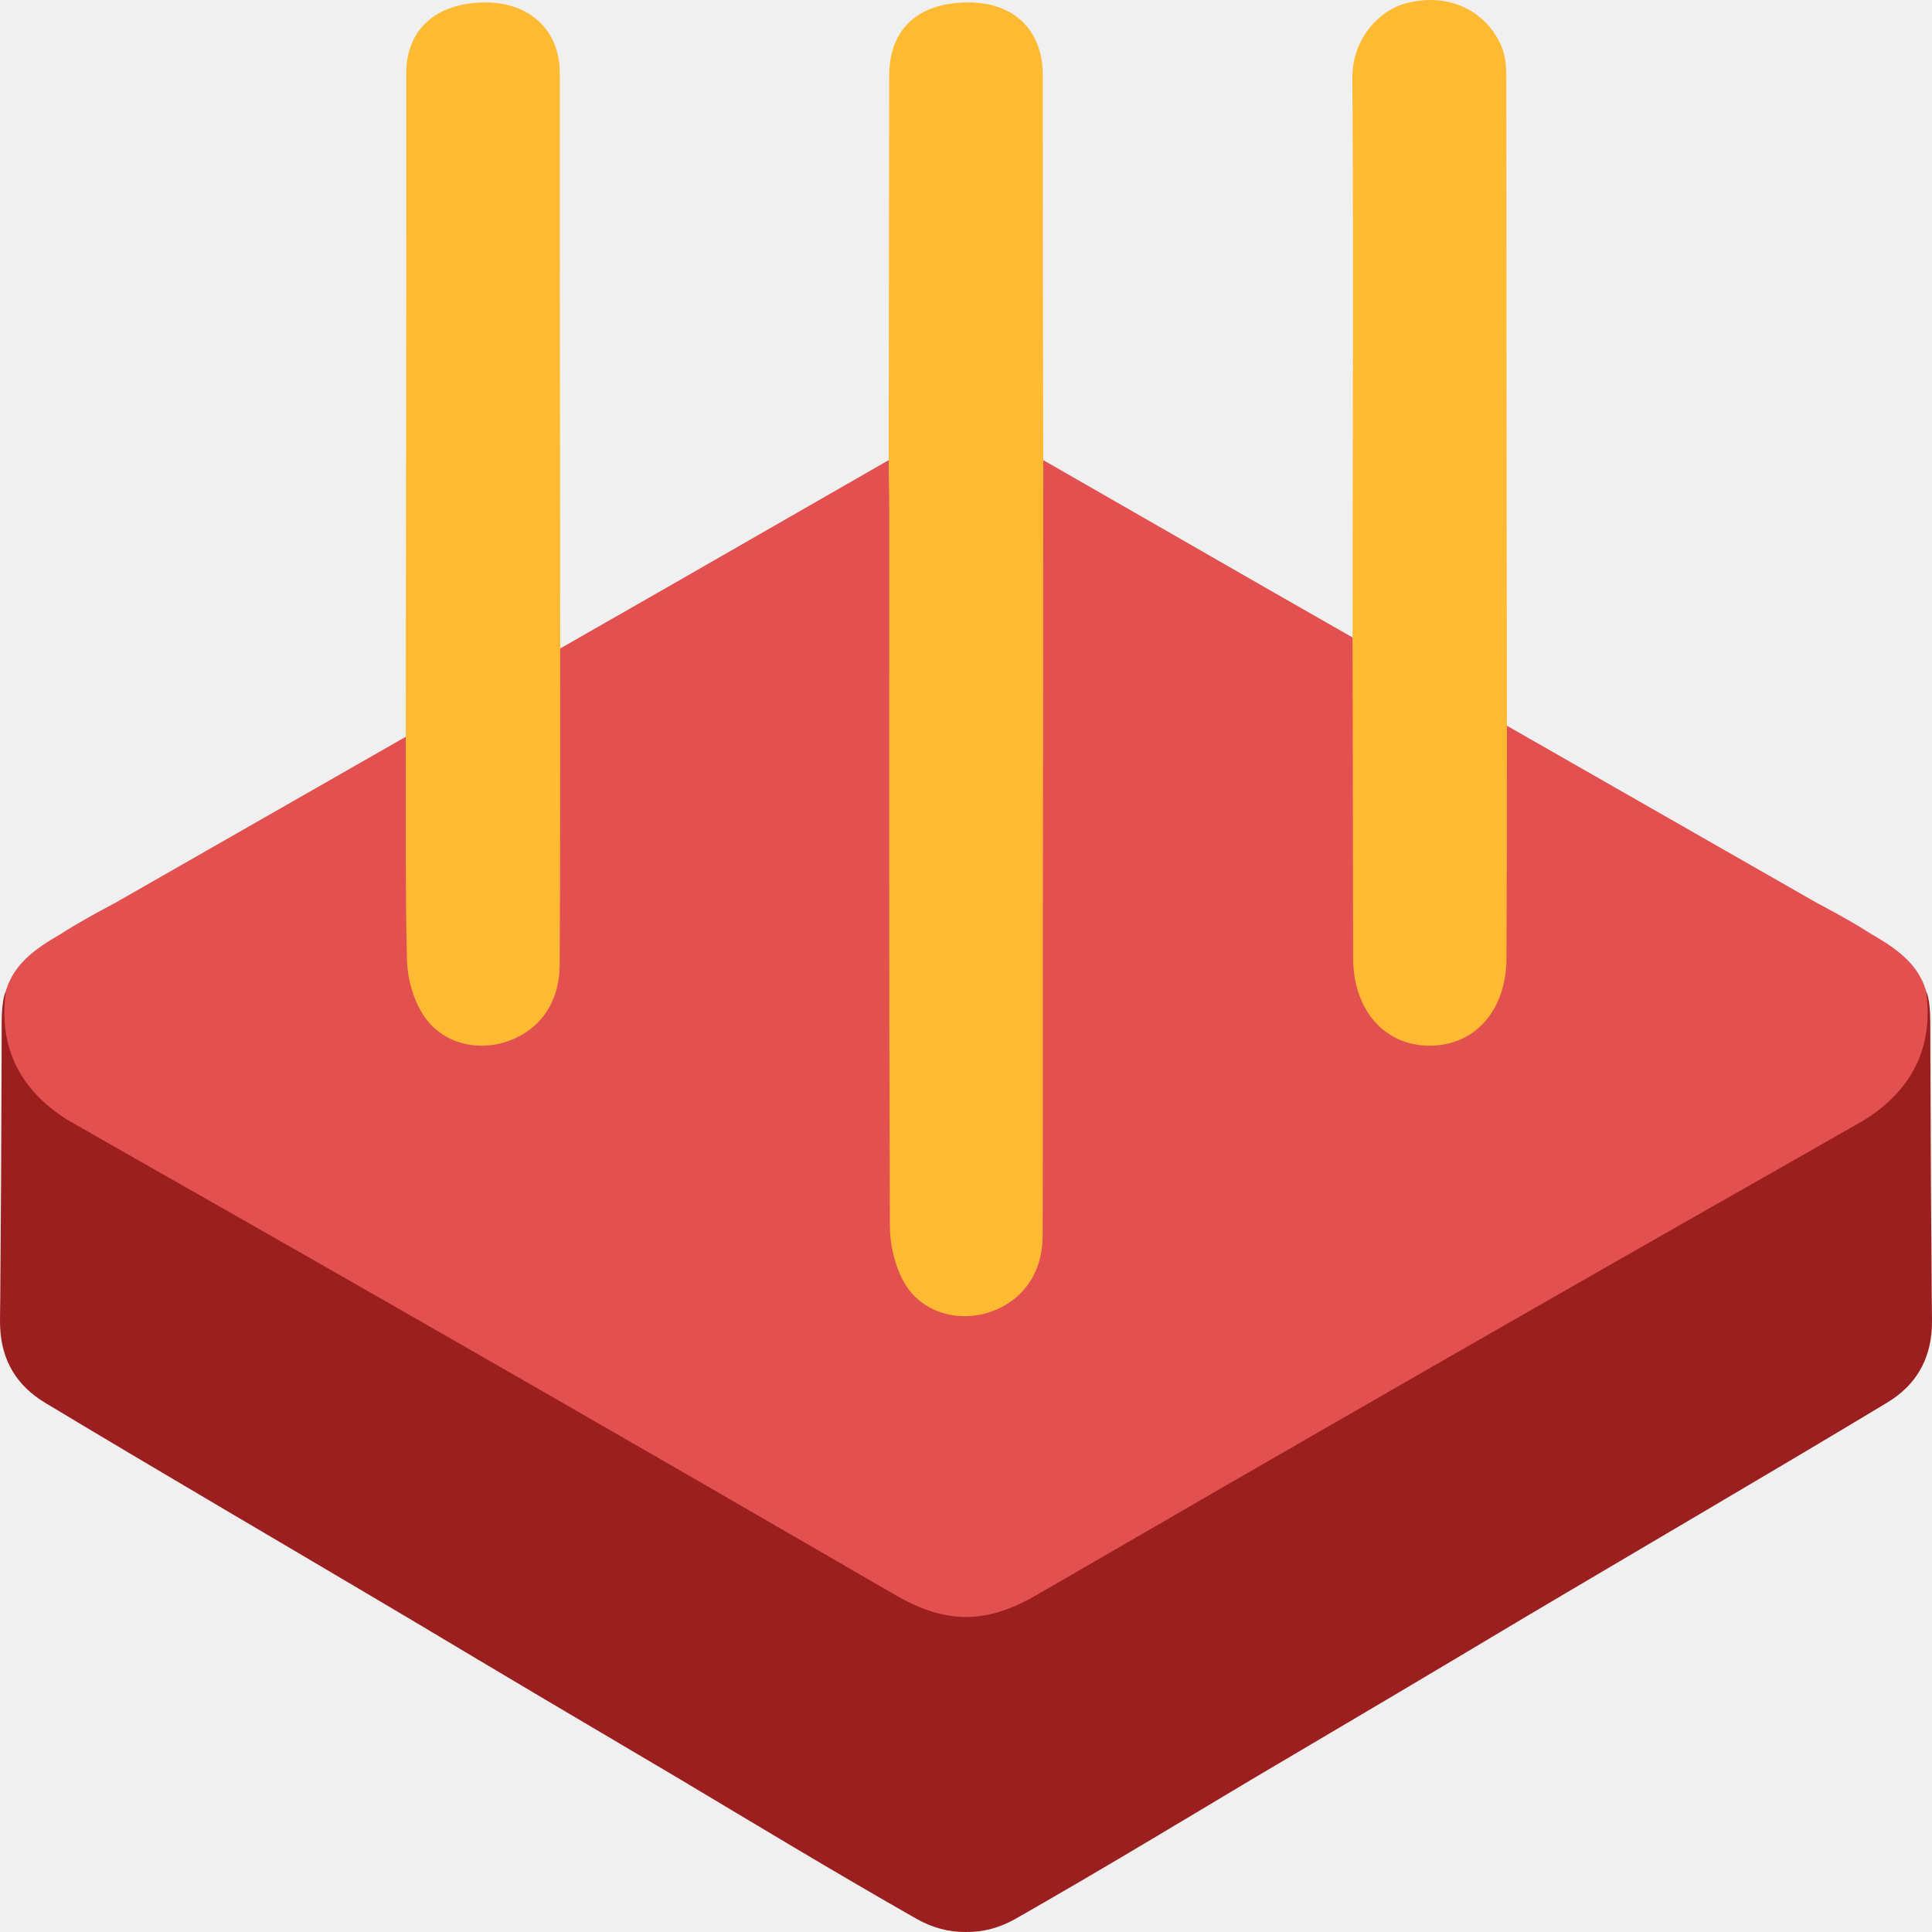
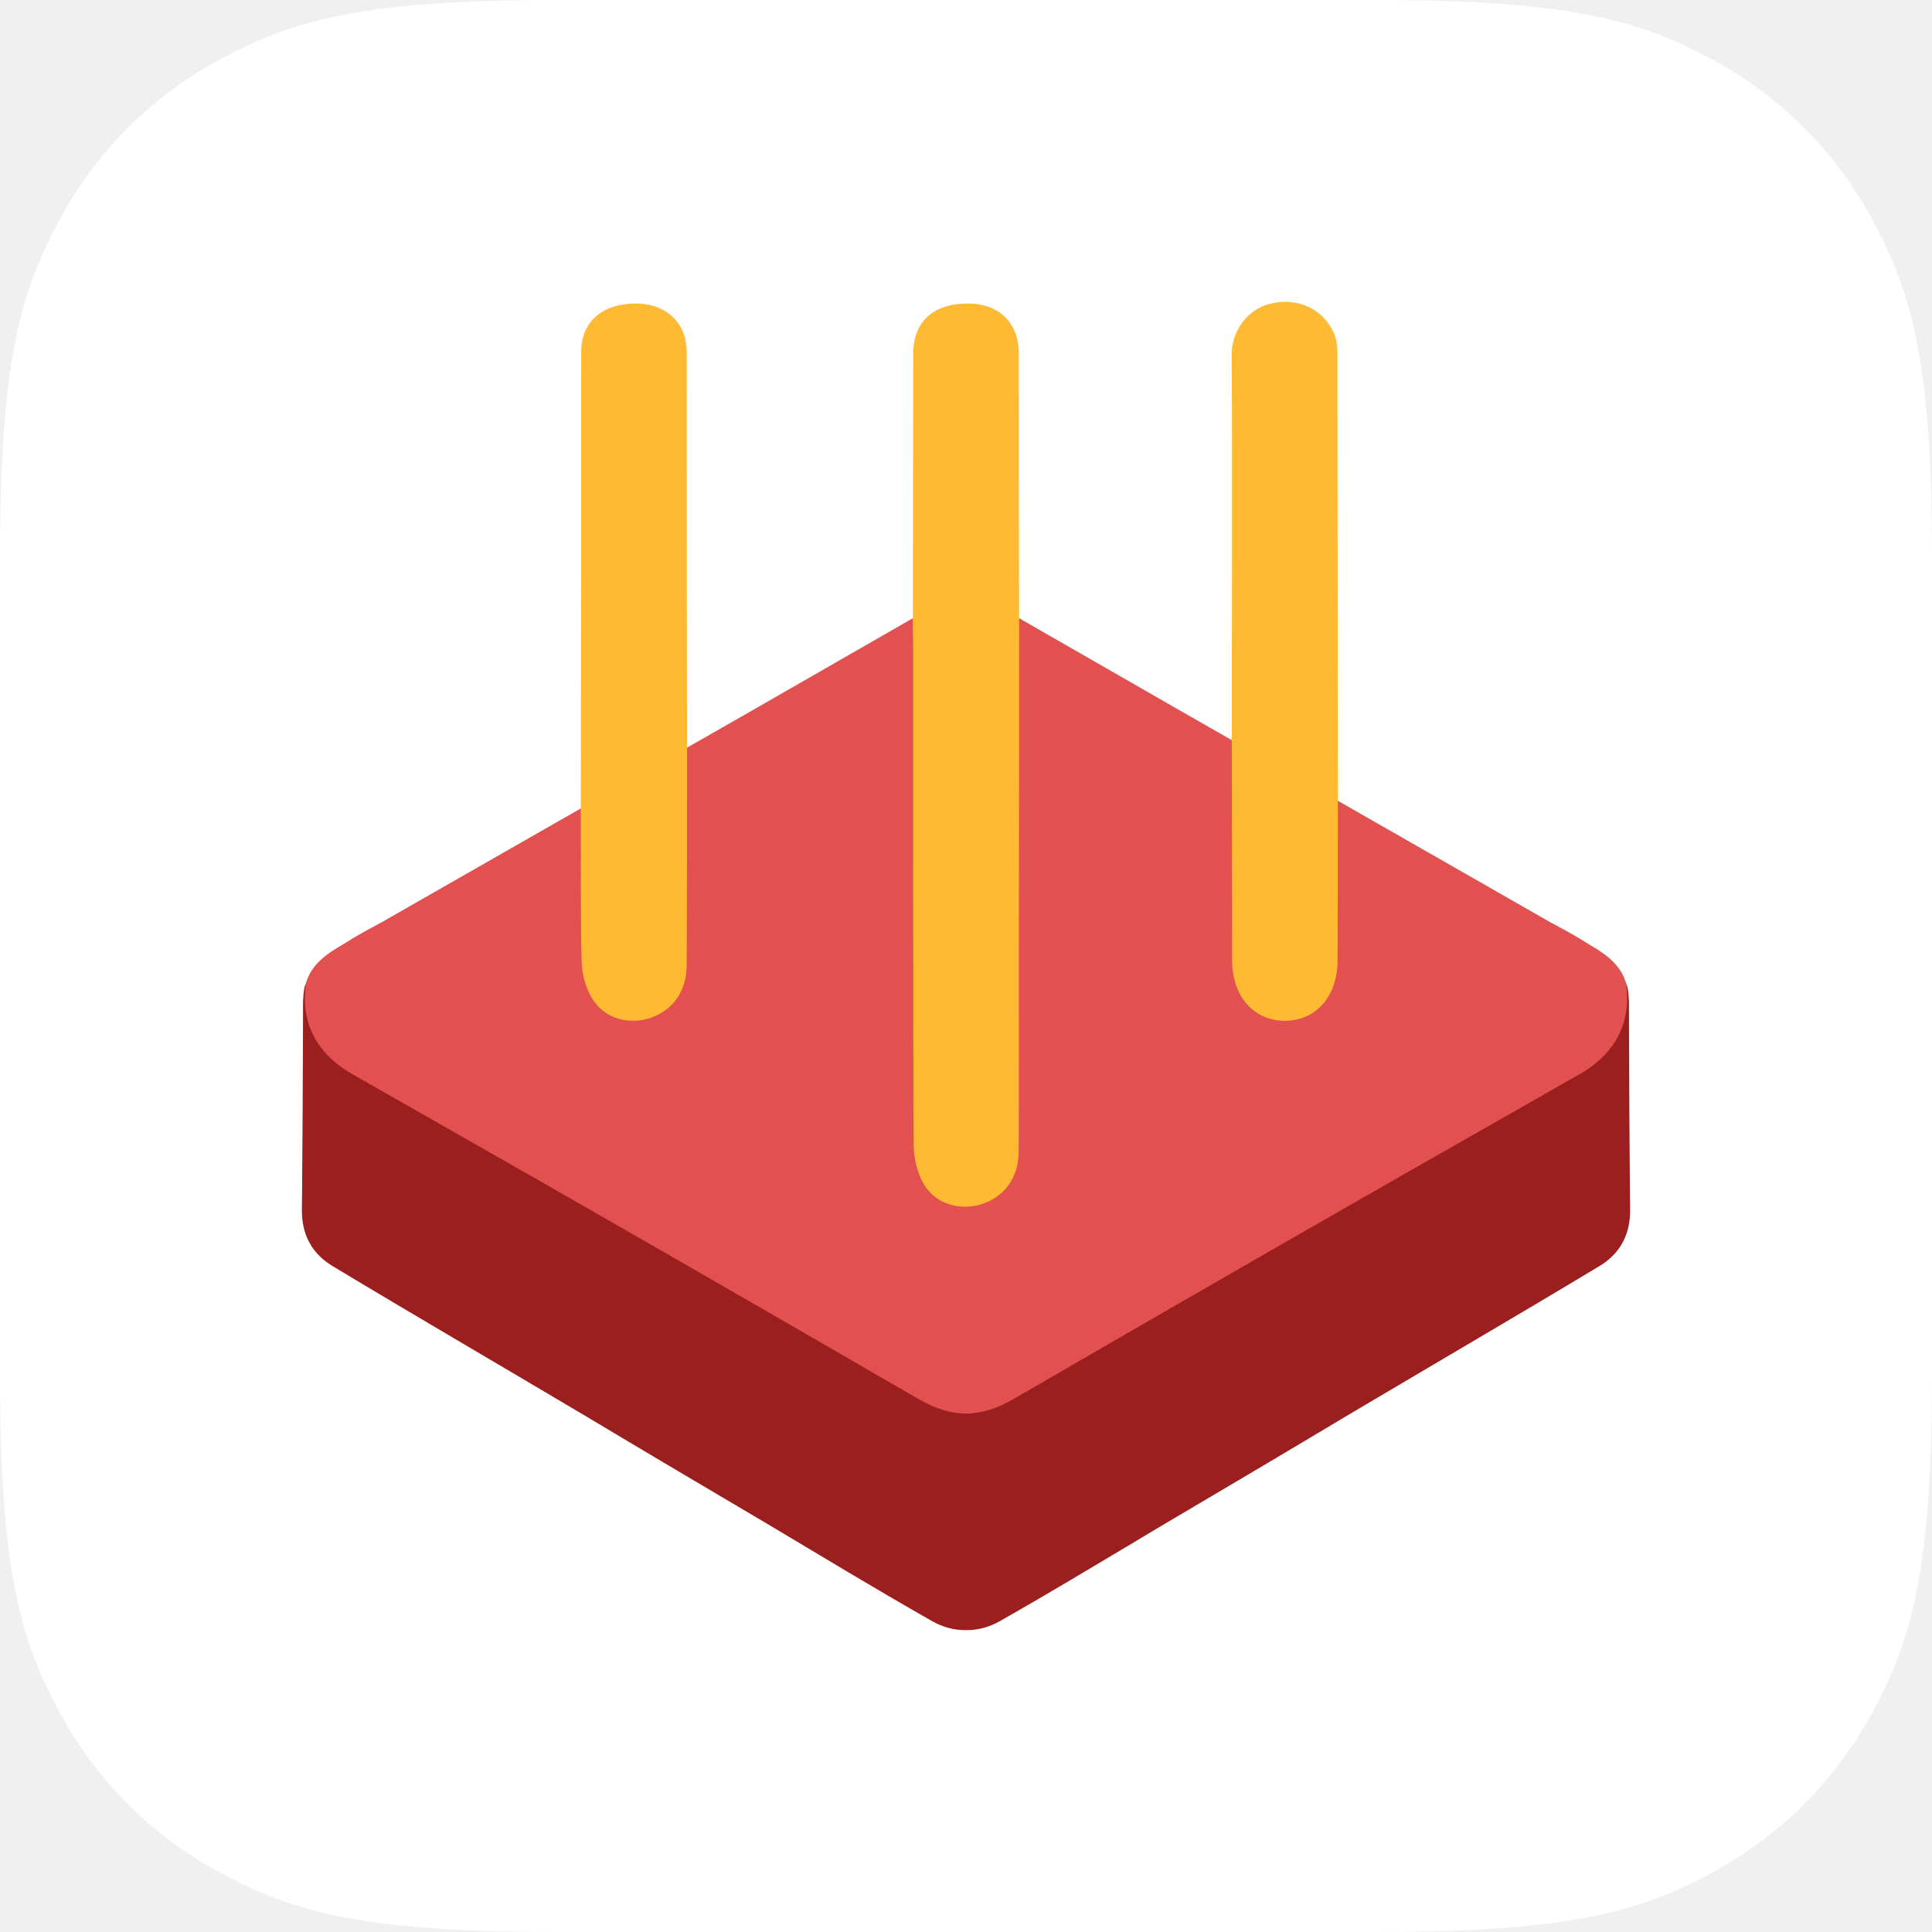
- <svg xmlns="http://www.w3.org/2000/svg" width="1024px" height="1024px" viewBox="0 0 1024 1024" version="1.1">
-   <g id="nova-logo-nobg" stroke="none" fill="none" fill-rule="evenodd" stroke-width="1">
-     <g id="Group">
-       <path d="M511.997,230.398 C524.101,230.398 536.155,233.971 548.159,241.119 L670.996,311.637 L962.729,478.424 L966.963,480.689 C975.421,485.232 983.808,489.888 991.832,495.068 L994.097,496.392 C1006.54,503.739 1018.515,512.42 1021.699,528.663 C1022.574,534.225 1022.872,539.421 1022.622,544.293 L1022.564,545.263 C1021.417,566.704 1010.571,581.962 990.304,593.501 C842.686,677.546 695.214,761.854 548.159,846.881 C535.806,854.024 524.267,857.534 512.781,857.6 L511.998,857.6 C500.252,857.692 488.469,854.186 475.835,846.881 C328.78,761.854 181.308,677.546 33.69,593.501 C12.084,581.2 1.152,564.743 1.287,541.025 C1.287,538.106 1.466,535.073 1.843,531.918 C1.953,530.947 2.078,529.965 2.219,528.972 L2.256,528.92 L2.295,528.663 C5.672,511.435 18.939,502.714 32.164,495.069 C41.523,489.025 51.378,483.695 61.275,478.419 L353.003,311.635 L475.835,241.119 C487.839,233.971 499.893,230.398 511.997,230.398 Z" id="Path" fill="#E25050" fill-rule="nonzero" />
-       <path d="M1020.937,525.444 L1020.93,525.384 L1020.948,525.466 L1020.911,525.384 C1022.647,529.062 1023.061,536.441 1023.098,541.672 L1023.159,564.27 C1023.282,604.854 1023.488,646.074 1023.856,686.556 L1024,699.59 C1024,700.838 1023.988,702.064 1023.934,703.269 C1023.207,721.146 1015.058,734.482 1000.234,743.412 C967.323,763.238 934.255,782.802 901.16,802.324 L872.791,819.051 C858.606,827.414 844.423,835.782 830.253,844.17 L805.678,858.726 C782.409,872.624 759.137,886.516 735.82,900.334 C711.969,914.468 688.099,928.57 664.222,942.662 L658.444,946.112 L636.37,959.321 C607.208,976.773 578.029,994.192 548.564,1011.107 L541.191,1015.325 C540.741,1015.585 540.292,1015.842 539.842,1016.092 L538.143,1017.061 C529.706,1021.857 520.889,1024.106 512,1024 C503.11,1024.106 494.294,1021.857 485.857,1017.061 L484.211,1016.124 C483.745,1015.862 483.277,1015.596 482.811,1015.323 C441.445,991.742 400.686,967.091 359.797,942.67 C335.913,928.577 312.037,914.472 288.18,900.334 C264.884,886.528 241.632,872.648 218.384,858.763 L193.747,844.17 C184.3,838.578 174.848,832.995 165.393,827.416 L122.84,802.324 C89.745,782.802 56.677,763.238 23.766,743.412 C8.952,734.488 0.804,721.165 0.068,703.307 C0.012,702.091 0,700.852 0,699.59 L0.144,686.555 C0.512,646.074 0.718,604.854 0.841,564.27 L0.899,542.206 C0.911,537.129 1.268,529.704 2.914,525.777 L3.052,525.466 L3.07,525.384 L3.062,525.444 L3.089,525.384 L3.07,525.384 C-0.943,555.398 10.768,577.846 35.8,593.588 L72.656,614.617 C207.177,690.984 341.274,768.106 475.097,845.692 C487.941,853.138 499.948,857 511.999,857.061 C524.051,857 536.058,853.138 548.903,845.692 C682.726,768.106 816.823,690.984 951.343,614.616 L988.187,593.595 C1012.727,578.168 1024.47,556.298 1021.152,527.176 L1021.042,526.252 L1020.911,525.384 L1020.937,525.444 Z" id="Path" fill="#9B1F1F" fill-rule="nonzero" />
-       <path d="M552.949,248.396 C552.992,332.723 552.831,415.857 552.734,498.992 C552.674,551.007 552.847,603.023 552.635,655.038 C552.553,675.18 541.585,690.109 523.804,695.684 C507.16,700.902 488.2,695.404 479.299,679.891 C474.312,671.198 471.685,659.895 471.645,649.754 C471.146,523.554 471.321,397.352 471.311,271.151 C471.311,264.756 471.212,258.361 471.038,250.776 C471.051,179.668 471.189,109.75 471.317,39.832 C471.361,15.35 486.706,1.267 513.36,1.28 C537.602,1.292 552.712,16.133 552.721,39.982 C552.745,109.056 552.756,178.13 552.949,248.396 Z" id="Path" fill="#FFBA33" fill-rule="nonzero" />
-       <path d="M296.949,343.11 C296.985,400.093 296.958,455.884 296.644,511.674 C296.533,531.293 286.079,546.034 269.05,551.908 C252.443,557.637 233.681,552.791 224.094,537.583 C218.979,529.47 215.958,518.702 215.707,509.034 C214.723,471.153 215.219,433.232 215.043,394.136 C215.055,327.279 215.229,261.612 215.309,195.946 C215.373,143.49 215.298,91.035 215.333,38.58 C215.349,15.49 231.427,1.268 257.348,1.28 C280.938,1.291 296.706,16.224 296.715,38.701 C296.753,139.774 296.757,240.846 296.949,343.11 Z" id="Path" fill="#FFBA33" fill-rule="nonzero" />
-       <path d="M798.702,386.709 C798.744,427.929 798.638,467.956 798.464,507.984 C798.346,535.222 782.07,553.928 758.333,554.24 C734.096,554.551 717.234,535.594 717.178,507.734 C717.069,452.37 717.055,397.007 716.88,340.454 C716.892,239.92 717.465,140.573 716.794,41.234 C716.658,21.076 730.442,5.669 745.259,1.731 C767.223,-4.107 787.328,5.169 795.708,24.307 C797.792,29.065 798.36,34.826 798.367,40.128 C798.528,155.257 798.51,270.387 798.702,386.709 Z" id="Path" fill="#FFBA33" fill-rule="nonzero" />
+ <svg xmlns="http://www.w3.org/2000/svg" xmlns:xlink="http://www.w3.org/1999/xlink" width="1024px" height="1024px" viewBox="0 0 1024 1024" version="1.1">
+   <defs>
+     <path d="M295.36,-4.29310557e-14 L728.64,1.45093462e-14 C831.343,-8.430348e-15 868.586,10.694 906.133,30.774 C943.679,50.854 973.146,80.321 993.226,117.867 C1013.306,155.414 1024,192.657 1024,295.36 L1024,728.64 C1024,831.343 1013.306,868.586 993.226,906.133 C973.146,943.679 943.679,973.146 906.133,993.226 C868.586,1013.306 831.343,1024 728.64,1024 L295.36,1024 C192.657,1024 155.414,1013.306 117.867,993.226 C80.321,973.146 50.854,943.679 30.774,906.133 C10.694,868.586 -2.84217094e-14,831.343 -2.84217094e-14,728.64 L1.45093462e-14,295.36 C-8.430348e-15,192.657 10.694,155.414 30.774,117.867 C50.854,80.321 80.321,50.854 117.867,30.774 C155.414,10.694 192.657,-1.99913614e-14 295.36,-4.29310557e-14 Z" id="path-1" />
+   </defs>
+   <g id="precomposed" stroke="none" fill="none">
+     <mask id="mask-2" fill="white">
+       <use xlink:href="#path-1" />
+     </mask>
+     <g id="Precomposed-corners" />
+     <g id="Mark-on-background" stroke-width="1" fill-rule="evenodd" mask="url(#mask-2)">
+       <polygon id="Background" fill="#FFFFFF" fill-rule="nonzero" points="0 0 1024 0 1024 1024 0 1024" />
+       <g id="nova-logo-nobg" transform="translate(160, 160)" fill-rule="nonzero">
+         <path d="M351.998,158.398 C360.319,158.398 368.606,160.855 376.859,165.769 L461.31,214.25 L661.876,328.917 L664.787,330.473 C670.602,333.597 676.368,336.798 681.884,340.359 L683.442,341.27 C691.996,346.321 700.229,352.289 702.418,363.456 C703.02,367.28 703.224,370.852 703.052,374.202 L703.013,374.869 C702.224,389.609 694.768,400.099 680.834,408.032 C579.346,465.813 477.959,523.775 376.859,582.231 C368.367,587.141 360.433,589.555 352.537,589.601 L351.998,589.601 C343.923,589.663 335.822,587.253 327.136,582.231 C226.036,523.775 124.65,465.813 23.162,408.032 C8.307,399.575 0.792,388.261 0.884,371.955 C0.884,369.948 1.008,367.862 1.267,365.694 C1.343,365.026 1.429,364.351 1.526,363.668 L1.551,363.632 L1.578,363.456 C3.9,351.612 13.021,345.616 22.113,340.36 C28.547,336.205 35.323,332.54 42.126,328.913 L242.689,214.249 L327.136,165.769 C335.389,160.855 343.677,158.398 351.998,158.398 Z" id="Path" fill="#E25050" />
+         <path d="M701.894,361.243 L701.889,361.201 L701.902,361.258 L701.876,361.201 C703.07,363.73 703.355,368.803 703.38,372.4 L703.422,387.936 C703.506,415.837 703.648,444.176 703.901,472.007 L704,480.968 C704,481.826 703.992,482.669 703.955,483.497 C703.455,495.788 697.853,504.956 687.661,511.096 C665.035,524.726 642.3,538.176 619.548,551.597 L600.044,563.097 C590.292,568.847 580.541,574.6 570.799,580.367 L553.904,590.374 C537.906,599.929 521.907,609.48 505.876,618.979 C489.479,628.697 473.068,638.392 456.653,648.08 L452.68,650.452 L437.504,659.533 C417.456,671.531 397.395,683.507 377.138,695.136 L372.069,698.036 C371.759,698.215 371.451,698.391 371.141,698.563 L369.974,699.229 C364.173,702.527 358.111,704.073 352,704.002 C345.888,704.073 339.827,702.526 334.026,699.229 L332.895,698.585 C332.575,698.405 332.253,698.222 331.932,698.035 C303.494,681.822 275.472,664.875 247.36,648.086 C230.941,638.396 214.525,628.699 198.124,618.979 C182.108,609.488 166.122,599.946 150.139,590.399 L133.201,580.367 C126.706,576.522 120.208,572.684 113.708,568.849 L84.452,551.597 C61.7,538.176 38.965,524.726 16.339,511.096 C6.155,504.961 0.553,495.801 0.047,483.524 C0.009,482.687 0,481.836 0,480.968 L0.099,472.006 C0.352,444.176 0.494,415.837 0.578,387.936 L0.618,372.766 C0.627,369.276 0.872,364.171 2.003,361.472 L2.098,361.258 L2.111,361.201 L2.105,361.243 L2.124,361.201 L2.111,361.201 C-0.648,381.836 7.403,397.269 24.613,408.092 L49.951,422.549 C142.434,475.052 234.626,528.073 326.629,581.413 C335.46,586.532 343.714,589.188 351.999,589.23 C360.285,589.188 368.54,586.532 377.371,581.413 C469.374,528.073 561.566,475.052 654.048,422.549 L679.378,408.097 C696.25,397.49 704.323,382.455 702.042,362.433 L701.966,361.798 L701.876,361.201 L701.894,361.243 Z" id="Path" fill="#9B1F1F" />
+         <path d="M380.153,170.772 C380.182,228.747 380.071,285.902 380.005,343.057 C379.963,378.818 380.082,414.579 379.937,450.339 C379.88,464.187 372.34,474.45 360.115,478.283 C348.673,481.87 335.638,478.09 329.518,467.425 C326.089,461.449 324.284,453.678 324.256,446.706 C323.913,359.944 324.033,273.18 324.026,186.416 C324.026,182.02 323.958,177.624 323.838,172.409 C323.847,123.522 323.943,75.453 324.03,27.384 C324.061,10.553 334.61,0.871 352.935,0.88 C369.602,0.888 379.99,11.091 379.995,27.487 C380.012,74.976 380.02,122.464 380.153,170.772 Z" id="Path" fill="#FFBA33" />
+         <path d="M204.153,235.888 C204.177,275.064 204.158,313.42 203.943,351.776 C203.867,365.264 196.679,375.399 184.972,379.437 C173.555,383.375 160.656,380.044 154.064,369.589 C150.548,364.011 148.471,356.608 148.298,349.961 C147.622,323.918 147.963,297.847 147.842,270.969 C147.85,225.004 147.97,179.859 148.025,134.713 C148.069,98.65 148.018,62.587 148.042,26.524 C148.052,10.649 159.106,0.872 176.927,0.88 C193.145,0.888 203.986,11.154 203.991,26.607 C204.018,96.094 204.02,165.582 204.153,235.888 Z" id="Path" fill="#FFBA33" />
+         <path d="M549.108,265.862 C549.136,294.201 549.064,321.72 548.944,349.239 C548.863,367.965 537.673,380.825 521.354,381.043 C504.691,381.254 493.098,368.221 493.06,349.067 C492.985,311.005 492.975,272.942 492.855,234.062 C492.863,164.945 493.257,96.644 492.796,28.349 C492.702,14.49 502.179,3.897 512.365,1.19 C527.466,-2.823 541.288,3.554 547.049,16.711 C548.482,19.982 548.872,23.943 548.878,27.588 C548.988,106.739 548.976,185.891 549.108,265.862 Z" id="Path" fill="#FFBA33" />
+       </g>
    </g>
  </g>
</svg>
